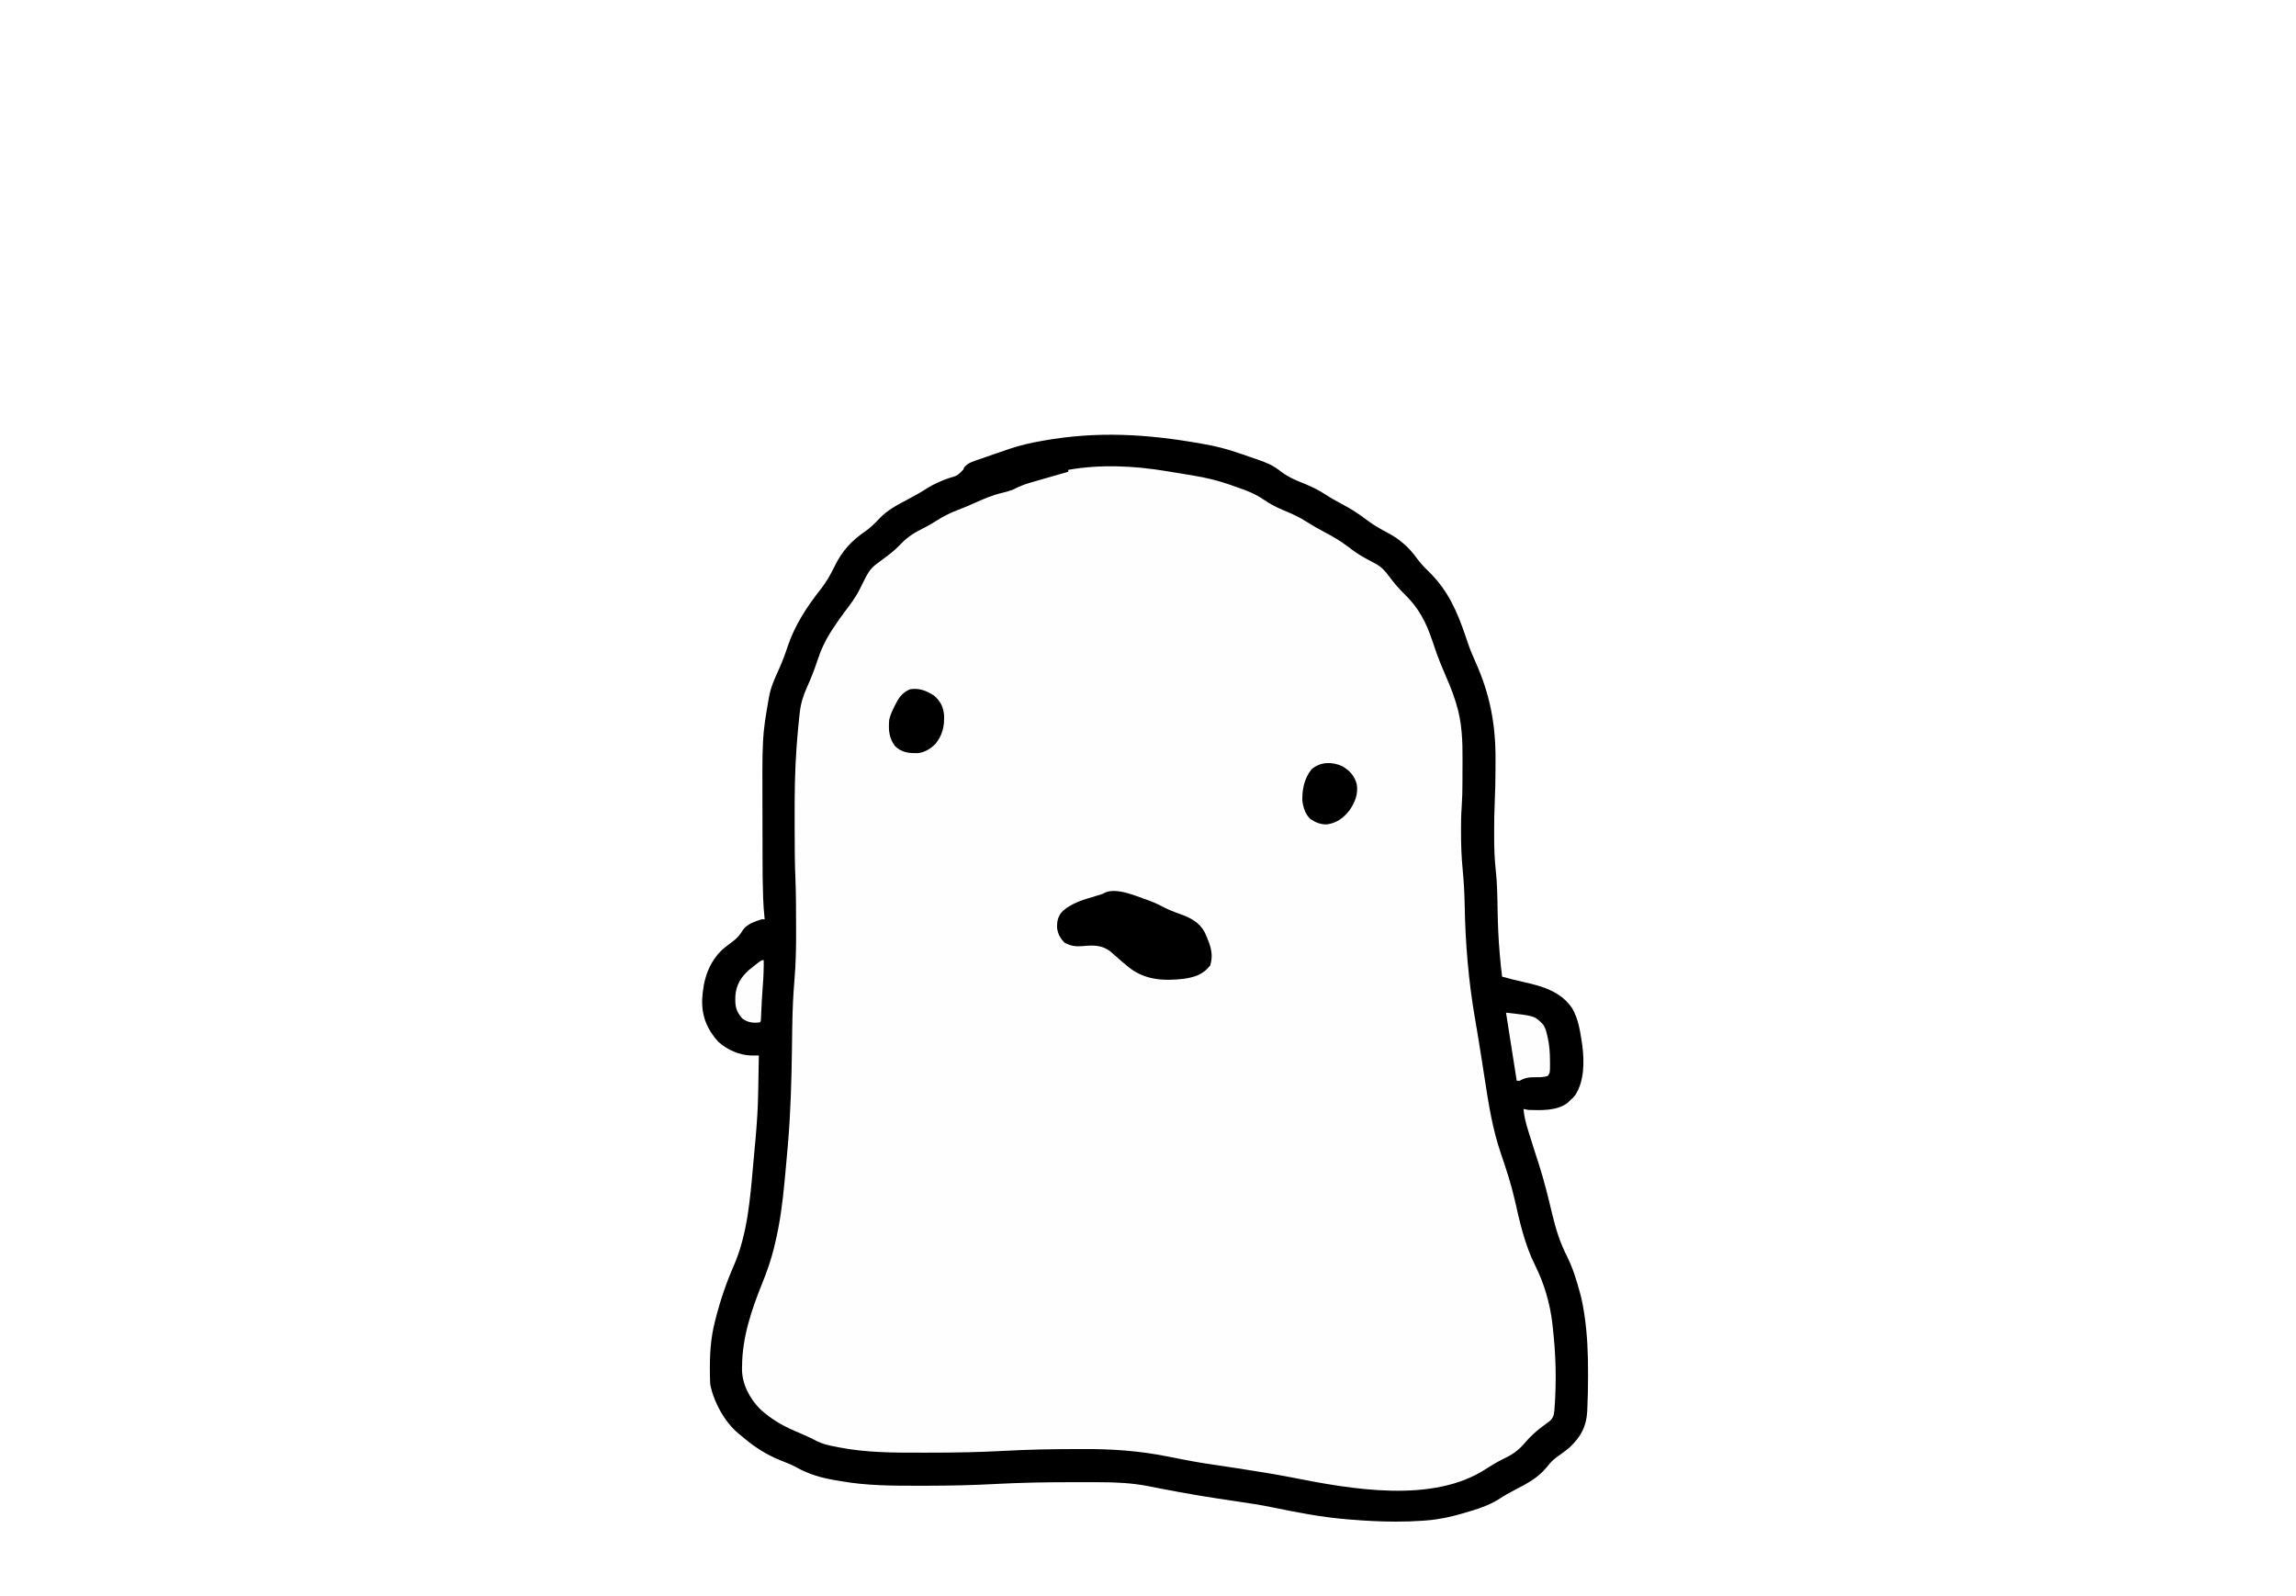
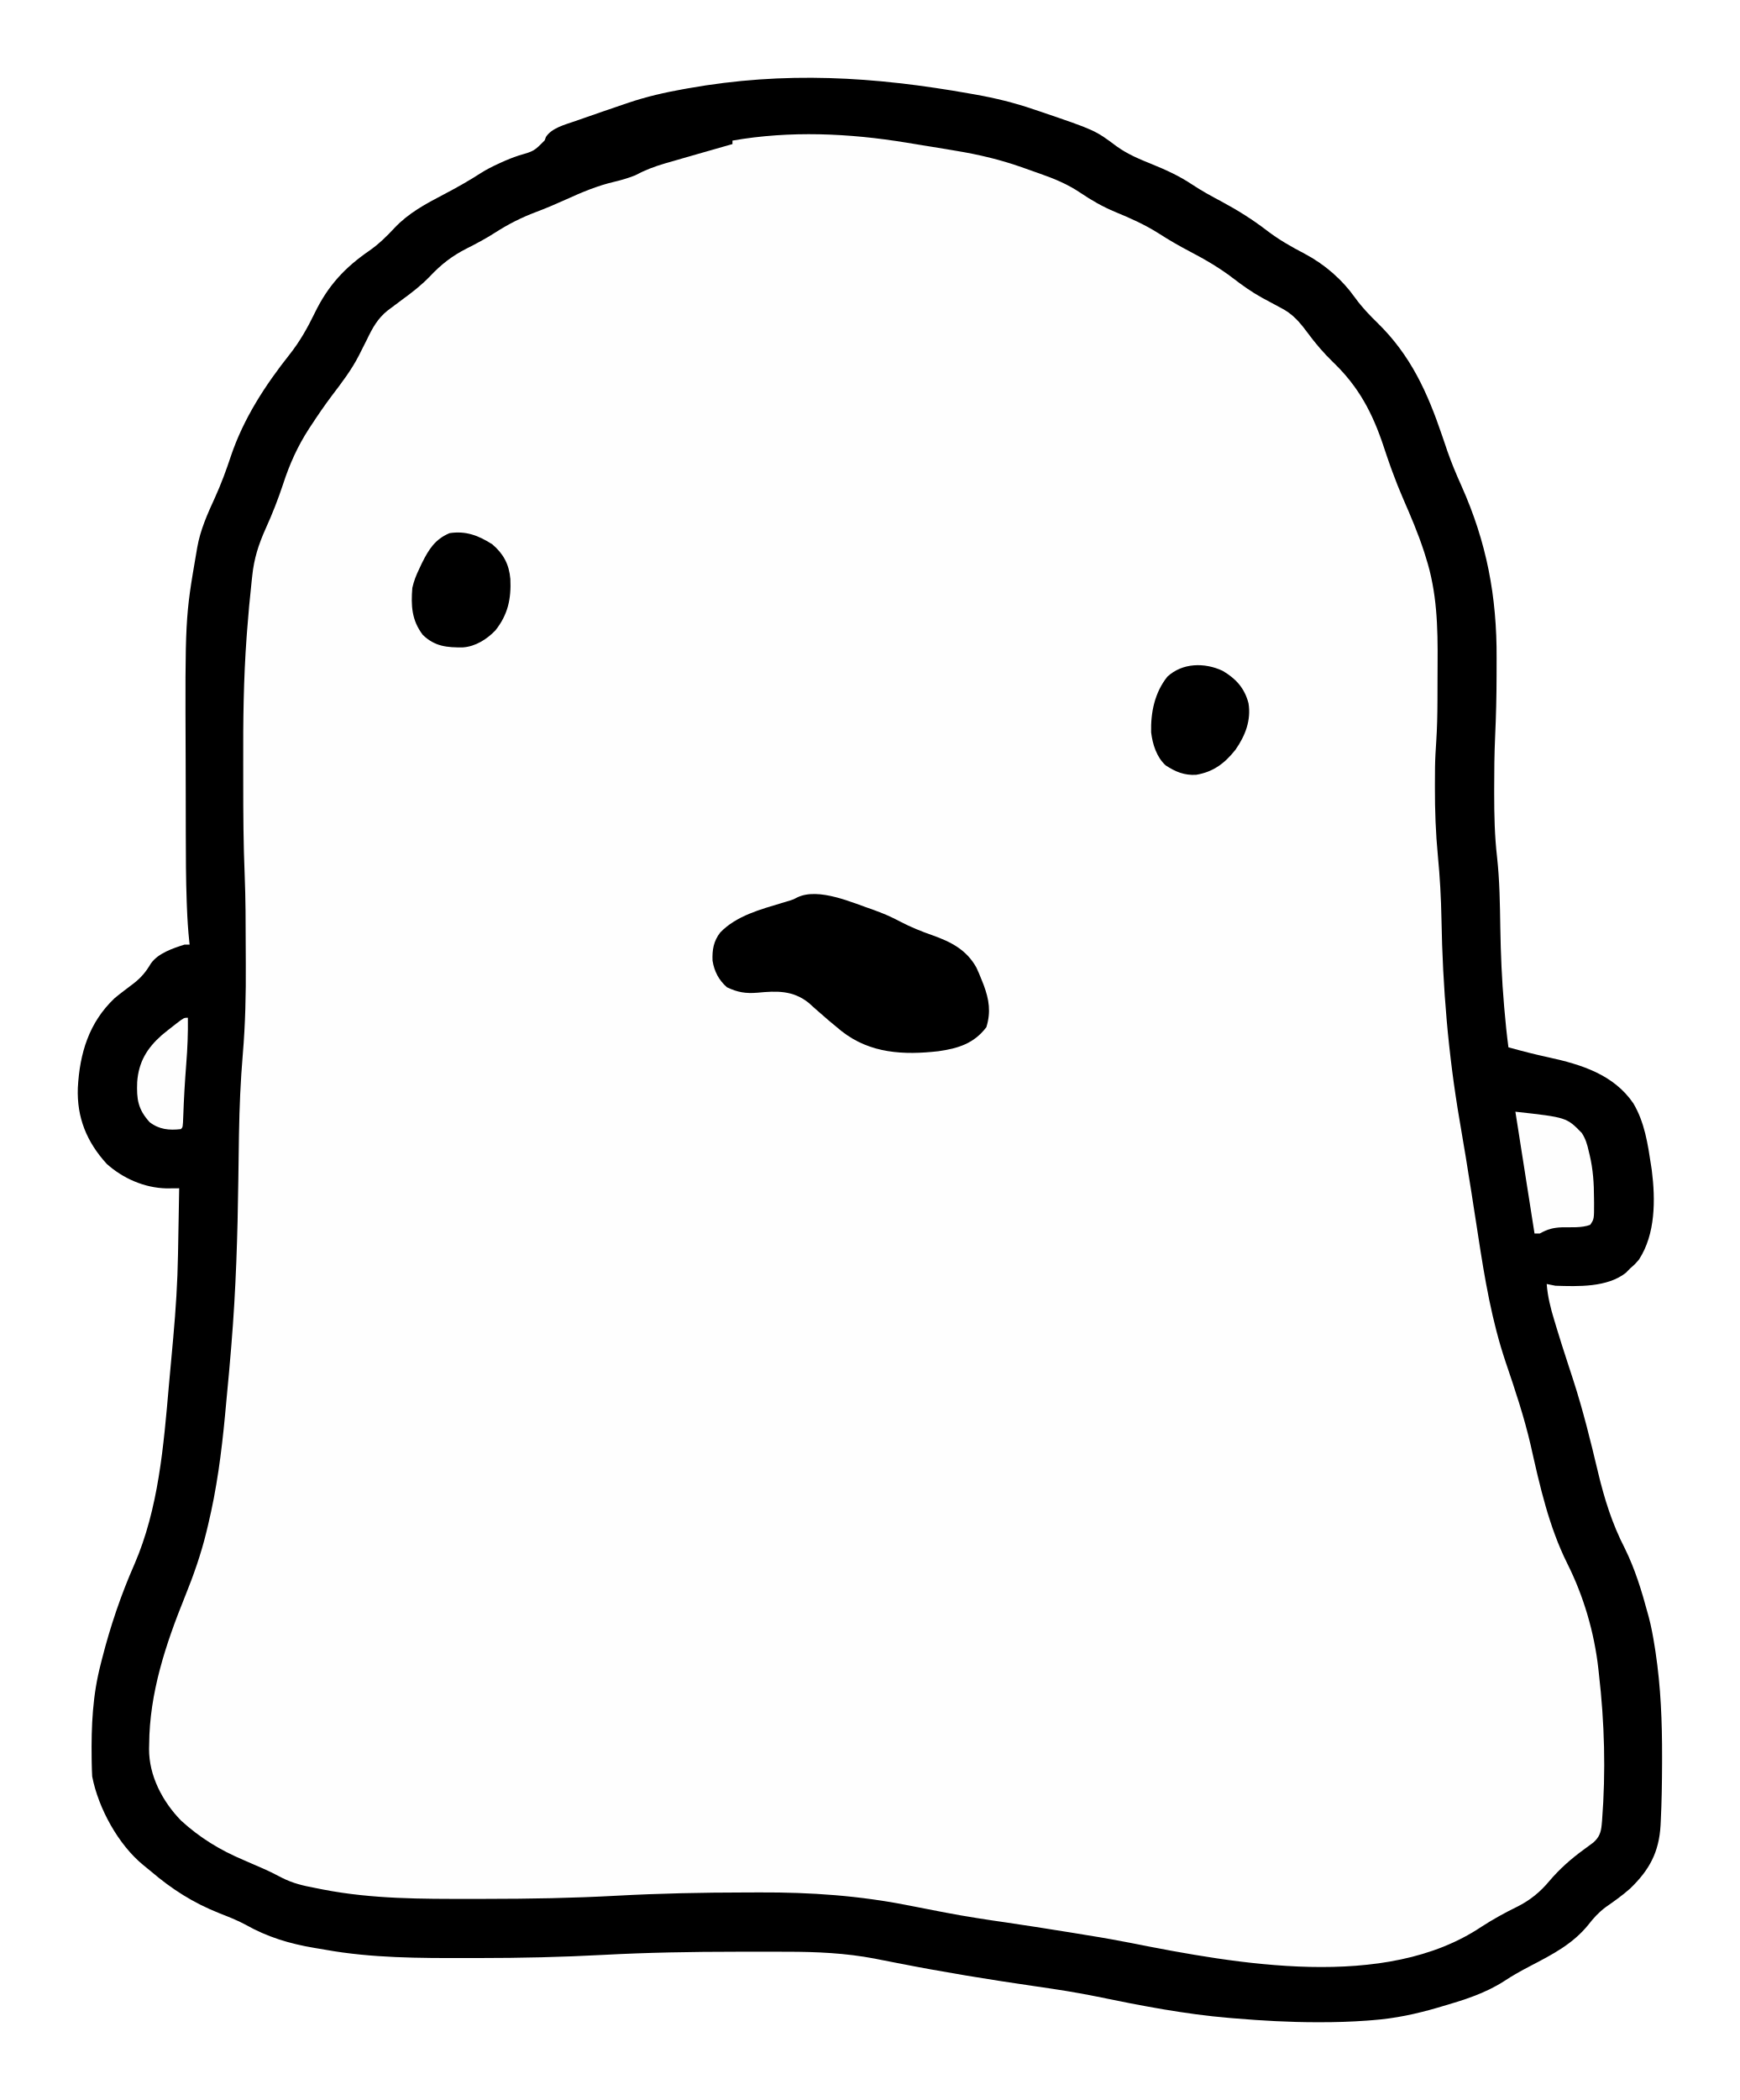
- <svg xmlns="http://www.w3.org/2000/svg" version="1.1" width="2360" height="1640">
+ <svg xmlns="http://www.w3.org/2000/svg" version="1.1" width="1000.00" height="1206.67" viewBox="677.01 402.21 1000.00 1206.67">
  <path d="M0 0 C0.904 0.159 1.809 0.319 2.74 0.483 C14.165 2.519 25.082 5.185 36.062 8.938 C37.264 9.341 38.466 9.744 39.704 10.159 C71.479 20.958 71.479 20.958 83.812 30.188 C90.079 34.716 96.727 37.48 103.875 40.375 C112.113 43.718 119.745 47.16 127.141 52.095 C132.657 55.769 138.401 58.888 144.25 62 C153.574 67.001 162.192 72.412 170.586 78.883 C177.263 83.957 184.294 87.953 191.719 91.818 C203.537 98.075 213.35 106.612 221.125 117.5 C224.979 122.814 229.3 127.301 234 131.875 C252.969 150.476 262.528 171.664 270.988 196.578 C271.638 198.49 272.287 200.401 272.938 202.312 C273.263 203.271 273.589 204.23 273.924 205.218 C276.287 212.04 279.036 218.607 282 225.188 C296.559 257.717 302.468 288.93 302.268 324.345 C302.25 327.67 302.248 330.995 302.248 334.32 C302.229 345.97 301.962 357.581 301.425 369.218 C300.97 379.313 300.866 389.396 300.875 399.5 C300.875 400.427 300.874 401.354 300.874 402.309 C300.88 414.491 301.133 426.545 302.527 438.66 C304.018 452.114 304.181 465.672 304.394 479.192 C304.644 494.196 305.258 509.112 306.562 524.062 C306.628 524.817 306.694 525.571 306.762 526.348 C307.401 533.56 308.093 540.761 309.062 547.938 C316.78 550.089 324.497 552.058 332.329 553.753 C350.91 557.796 369.554 563.593 380.812 580.062 C387.358 591.011 389.18 603.514 391.062 615.938 C391.197 616.808 391.331 617.678 391.469 618.574 C393.589 635.446 393.655 655.278 384.062 669.938 C381.625 672.75 381.625 672.75 379.062 674.938 C378.238 675.783 377.413 676.629 376.562 677.5 C365.826 685.967 349.032 685.368 336.062 684.938 C334.389 684.641 332.719 684.318 331.062 683.938 C331.626 691.187 333.248 697.685 335.375 704.625 C335.725 705.792 336.074 706.96 336.435 708.162 C338.474 714.913 340.603 721.629 342.805 728.328 C343.791 731.342 344.772 734.358 345.75 737.375 C346.125 738.531 346.125 738.531 346.508 739.711 C352.044 756.909 356.347 774.398 360.522 791.97 C364.222 807.421 368.64 821.655 375.938 835.812 C381.818 847.727 385.614 860.135 389.062 872.938 C389.281 873.737 389.5 874.537 389.726 875.361 C391.177 880.839 392.192 886.34 393.062 891.938 C393.243 893.076 393.423 894.214 393.609 895.386 C396.659 915.58 397.42 935.587 397.375 956 C397.373 957.148 397.37 958.297 397.368 959.48 C397.325 970.543 397.167 981.597 396.617 992.648 C396.581 993.4 396.544 994.152 396.507 994.926 C395.627 1010.448 390.101 1020.628 379.008 1031.328 C374.605 1035.229 369.889 1038.588 365.062 1041.938 C360.961 1044.973 358.046 1048.185 354.938 1052.188 C345.873 1063.329 334.214 1069.255 321.666 1075.802 C316.493 1078.506 311.488 1081.254 306.629 1084.492 C295.579 1091.637 283.096 1095.477 270.562 1099.125 C269.453 1099.451 269.453 1099.451 268.321 1099.783 C256.011 1103.375 243.878 1105.976 231.062 1106.938 C229.941 1107.027 228.819 1107.116 227.664 1107.208 C218.625 1107.875 209.624 1108.138 200.562 1108.125 C199.86 1108.125 199.157 1108.124 198.433 1108.124 C182.924 1108.097 167.518 1107.242 152.062 1105.938 C150.991 1105.852 149.919 1105.766 148.814 1105.677 C123.207 1103.543 97.733 1098.596 72.587 1093.407 C60.743 1090.97 48.841 1089.158 36.875 1087.438 C10.424 1083.6 -15.859 1079.327 -42.083 1074.141 C-45.444 1073.478 -48.808 1072.828 -52.172 1072.18 C-53.144 1071.984 -54.117 1071.788 -55.119 1071.586 C-71.781 1068.4 -88.615 1067.624 -105.539 1067.637 C-107.365 1067.632 -109.191 1067.626 -111.016 1067.62 C-115.862 1067.609 -120.707 1067.612 -125.553 1067.62 C-128.596 1067.625 -131.64 1067.626 -134.684 1067.625 C-160.248 1067.633 -185.723 1068.07 -211.25 1069.438 C-235.041 1070.711 -258.759 1071.251 -282.586 1071.249 C-285.067 1071.25 -287.548 1071.254 -290.029 1071.26 C-316.952 1071.304 -344.278 1071.274 -370.854 1066.498 C-372.998 1066.114 -375.147 1065.762 -377.297 1065.412 C-391.417 1063.035 -404.242 1059.189 -416.754 1052.109 C-421.659 1049.455 -426.818 1047.48 -432 1045.438 C-446.999 1039.436 -458.987 1031.826 -471.253 1021.363 C-472.619 1020.207 -474.011 1019.083 -475.41 1017.969 C-489.847 1006.258 -501.354 985.3 -504.938 966.938 C-505.08 964.26 -505.173 961.609 -505.211 958.93 C-505.223 958.14 -505.236 957.35 -505.249 956.537 C-505.489 937.703 -504.743 920.261 -499.938 901.938 C-499.601 900.6 -499.601 900.6 -499.257 899.235 C-494.569 880.833 -488.409 862.56 -480.75 845.188 C-466.793 813.105 -463.892 776.917 -460.875 742.455 C-460.539 738.655 -460.189 734.856 -459.838 731.058 C-459.412 726.439 -458.992 721.819 -458.574 717.199 C-458.497 716.353 -458.421 715.507 -458.341 714.635 C-456.912 698.78 -455.881 682.944 -455.621 667.023 C-455.6 665.917 -455.58 664.81 -455.558 663.67 C-455.494 660.218 -455.434 656.765 -455.375 653.312 C-455.332 650.937 -455.288 648.562 -455.244 646.188 C-455.138 640.438 -455.036 634.688 -454.938 628.938 C-455.612 628.945 -456.287 628.952 -456.982 628.96 C-457.874 628.965 -458.766 628.971 -459.684 628.977 C-460.565 628.984 -461.446 628.991 -462.354 628.999 C-474.91 628.7 -487.381 623.232 -496.625 614.875 C-508.111 602.291 -513.826 588.23 -513.191 571.207 C-512.118 551.325 -506.813 533.701 -492.086 519.734 C-490.289 518.231 -488.469 516.805 -486.602 515.391 C-485.359 514.448 -484.117 513.506 -482.875 512.562 C-481.944 511.857 -481.944 511.857 -480.995 511.138 C-476.749 507.826 -474.014 504.531 -471.273 499.871 C-467.142 493.892 -458.61 491.059 -451.938 488.938 C-450.947 488.938 -449.957 488.938 -448.938 488.938 C-449.003 488.347 -449.069 487.757 -449.137 487.148 C-449.829 480.639 -450.235 474.151 -450.487 467.611 C-450.529 466.532 -450.571 465.453 -450.614 464.34 C-451.083 451.281 -451.121 438.222 -451.141 425.156 C-451.143 423.816 -451.146 422.475 -451.149 421.135 C-451.163 414.82 -451.172 408.505 -451.176 402.19 C-451.18 395.766 -451.193 389.342 -451.219 382.917 C-451.544 301.232 -451.544 301.232 -444.938 262.938 C-444.824 262.252 -444.71 261.567 -444.593 260.861 C-442.767 250.479 -438.643 241.386 -434.286 231.862 C-430.79 224.143 -427.908 216.355 -425.25 208.312 C-417.963 186.645 -405.554 167.574 -391.375 149.688 C-385.541 142.296 -381.112 134.406 -377.013 125.957 C-369.386 110.28 -359.777 99.876 -345.401 90.026 C-340.045 86.244 -335.538 81.819 -331.083 77.023 C-323.086 68.565 -313.228 63.275 -303 57.938 C-295.582 54.053 -288.4 50.032 -281.374 45.473 C-278.245 43.501 -275.113 41.919 -271.75 40.375 C-271.133 40.087 -270.515 39.8 -269.879 39.504 C-266.503 37.965 -263.117 36.622 -259.598 35.445 C-250.952 32.965 -250.952 32.965 -244.875 26.812 C-244.517 25.85 -244.517 25.85 -244.152 24.867 C-240.931 19.75 -233.212 17.762 -227.723 15.879 C-226.949 15.608 -226.176 15.337 -225.379 15.058 C-223.747 14.487 -222.114 13.92 -220.48 13.356 C-218.036 12.512 -215.595 11.659 -213.154 10.803 C-208.425 9.151 -203.685 7.536 -198.938 5.938 C-197.894 5.583 -197.894 5.583 -196.83 5.222 C-186.4 1.704 -175.956 -0.7 -165.125 -2.625 C-164.309 -2.772 -163.492 -2.919 -162.651 -3.07 C-106.925 -13.029 -55.628 -9.908 0 0 Z " fill="#FEFEFE" transform="translate(1234.938,456.0625)" />
  <path d="M0 0 C0.904 0.159 1.809 0.319 2.74 0.483 C14.165 2.519 25.082 5.185 36.062 8.938 C37.264 9.341 38.466 9.744 39.704 10.159 C71.479 20.958 71.479 20.958 83.812 30.188 C90.079 34.716 96.727 37.48 103.875 40.375 C112.113 43.718 119.745 47.16 127.141 52.095 C132.657 55.769 138.401 58.888 144.25 62 C153.574 67.001 162.192 72.412 170.586 78.883 C177.263 83.957 184.294 87.953 191.719 91.818 C203.537 98.075 213.35 106.612 221.125 117.5 C224.979 122.814 229.3 127.301 234 131.875 C252.969 150.476 262.528 171.664 270.988 196.578 C271.638 198.49 272.287 200.401 272.938 202.312 C273.263 203.271 273.589 204.23 273.924 205.218 C276.287 212.04 279.036 218.607 282 225.188 C296.559 257.717 302.468 288.93 302.268 324.345 C302.25 327.67 302.248 330.995 302.248 334.32 C302.229 345.97 301.962 357.581 301.425 369.218 C300.97 379.313 300.866 389.396 300.875 399.5 C300.875 400.427 300.874 401.354 300.874 402.309 C300.88 414.491 301.133 426.545 302.527 438.66 C304.018 452.114 304.181 465.672 304.394 479.192 C304.644 494.196 305.258 509.112 306.562 524.062 C306.628 524.817 306.694 525.571 306.762 526.348 C307.401 533.56 308.093 540.761 309.062 547.938 C316.78 550.089 324.497 552.058 332.329 553.753 C350.91 557.796 369.554 563.593 380.812 580.062 C387.358 591.011 389.18 603.514 391.062 615.938 C391.197 616.808 391.331 617.678 391.469 618.574 C393.589 635.446 393.655 655.278 384.062 669.938 C381.625 672.75 381.625 672.75 379.062 674.938 C378.238 675.783 377.413 676.629 376.562 677.5 C365.826 685.967 349.032 685.368 336.062 684.938 C334.389 684.641 332.719 684.318 331.062 683.938 C331.626 691.187 333.248 697.685 335.375 704.625 C335.725 705.792 336.074 706.96 336.435 708.162 C338.474 714.913 340.603 721.629 342.805 728.328 C343.791 731.342 344.772 734.358 345.75 737.375 C346.125 738.531 346.125 738.531 346.508 739.711 C352.044 756.909 356.347 774.398 360.522 791.97 C364.222 807.421 368.64 821.655 375.938 835.812 C381.818 847.727 385.614 860.135 389.062 872.938 C389.281 873.737 389.5 874.537 389.726 875.361 C391.177 880.839 392.192 886.34 393.062 891.938 C393.243 893.076 393.423 894.214 393.609 895.386 C396.659 915.58 397.42 935.587 397.375 956 C397.373 957.148 397.37 958.297 397.368 959.48 C397.325 970.543 397.167 981.597 396.617 992.648 C396.581 993.4 396.544 994.152 396.507 994.926 C395.627 1010.448 390.101 1020.628 379.008 1031.328 C374.605 1035.229 369.889 1038.588 365.062 1041.938 C360.961 1044.973 358.046 1048.185 354.938 1052.188 C345.873 1063.329 334.214 1069.255 321.666 1075.802 C316.493 1078.506 311.488 1081.254 306.629 1084.492 C295.579 1091.637 283.096 1095.477 270.562 1099.125 C269.453 1099.451 269.453 1099.451 268.321 1099.783 C256.011 1103.375 243.878 1105.976 231.062 1106.938 C229.941 1107.027 228.819 1107.116 227.664 1107.208 C218.625 1107.875 209.624 1108.138 200.562 1108.125 C199.86 1108.125 199.157 1108.124 198.433 1108.124 C182.924 1108.097 167.518 1107.242 152.062 1105.938 C150.991 1105.852 149.919 1105.766 148.814 1105.677 C123.207 1103.543 97.733 1098.596 72.587 1093.407 C60.743 1090.97 48.841 1089.158 36.875 1087.438 C10.424 1083.6 -15.859 1079.327 -42.083 1074.141 C-45.444 1073.478 -48.808 1072.828 -52.172 1072.18 C-53.144 1071.984 -54.117 1071.788 -55.119 1071.586 C-71.781 1068.4 -88.615 1067.624 -105.539 1067.637 C-107.365 1067.632 -109.191 1067.626 -111.016 1067.62 C-115.862 1067.609 -120.707 1067.612 -125.553 1067.62 C-128.596 1067.625 -131.64 1067.626 -134.684 1067.625 C-160.248 1067.633 -185.723 1068.07 -211.25 1069.438 C-235.041 1070.711 -258.759 1071.251 -282.586 1071.249 C-285.067 1071.25 -287.548 1071.254 -290.029 1071.26 C-316.952 1071.304 -344.278 1071.274 -370.854 1066.498 C-372.998 1066.114 -375.147 1065.762 -377.297 1065.412 C-391.417 1063.035 -404.242 1059.189 -416.754 1052.109 C-421.659 1049.455 -426.818 1047.48 -432 1045.438 C-446.999 1039.436 -458.987 1031.826 -471.253 1021.363 C-472.619 1020.207 -474.011 1019.083 -475.41 1017.969 C-489.847 1006.258 -501.354 985.3 -504.938 966.938 C-505.08 964.26 -505.173 961.609 -505.211 958.93 C-505.223 958.14 -505.236 957.35 -505.249 956.537 C-505.489 937.703 -504.743 920.261 -499.938 901.938 C-499.601 900.6 -499.601 900.6 -499.257 899.235 C-494.569 880.833 -488.409 862.56 -480.75 845.188 C-466.793 813.105 -463.892 776.917 -460.875 742.455 C-460.539 738.655 -460.189 734.856 -459.838 731.058 C-459.412 726.439 -458.992 721.819 -458.574 717.199 C-458.497 716.353 -458.421 715.507 -458.341 714.635 C-456.912 698.78 -455.881 682.944 -455.621 667.023 C-455.6 665.917 -455.58 664.81 -455.558 663.67 C-455.494 660.218 -455.434 656.765 -455.375 653.312 C-455.332 650.937 -455.288 648.562 -455.244 646.188 C-455.138 640.438 -455.036 634.688 -454.938 628.938 C-455.612 628.945 -456.287 628.952 -456.982 628.96 C-457.874 628.965 -458.766 628.971 -459.684 628.977 C-460.565 628.984 -461.446 628.991 -462.354 628.999 C-474.91 628.7 -487.381 623.232 -496.625 614.875 C-508.111 602.291 -513.826 588.23 -513.191 571.207 C-512.118 551.325 -506.813 533.701 -492.086 519.734 C-490.289 518.231 -488.469 516.805 -486.602 515.391 C-485.359 514.448 -484.117 513.506 -482.875 512.562 C-481.944 511.857 -481.944 511.857 -480.995 511.138 C-476.749 507.826 -474.014 504.531 -471.273 499.871 C-467.142 493.892 -458.61 491.059 -451.938 488.938 C-450.947 488.938 -449.957 488.938 -448.938 488.938 C-449.003 488.347 -449.069 487.757 -449.137 487.148 C-449.829 480.639 -450.235 474.151 -450.487 467.611 C-450.529 466.532 -450.571 465.453 -450.614 464.34 C-451.083 451.281 -451.121 438.222 -451.141 425.156 C-451.143 423.816 -451.146 422.475 -451.149 421.135 C-451.163 414.82 -451.172 408.505 -451.176 402.19 C-451.18 395.766 -451.193 389.342 -451.219 382.917 C-451.544 301.232 -451.544 301.232 -444.938 262.938 C-444.824 262.252 -444.71 261.567 -444.593 260.861 C-442.767 250.479 -438.643 241.386 -434.286 231.862 C-430.79 224.143 -427.908 216.355 -425.25 208.312 C-417.963 186.645 -405.554 167.574 -391.375 149.688 C-385.541 142.296 -381.112 134.406 -377.013 125.957 C-369.386 110.28 -359.777 99.876 -345.401 90.026 C-340.045 86.244 -335.538 81.819 -331.083 77.023 C-323.086 68.565 -313.228 63.275 -303 57.938 C-295.582 54.053 -288.4 50.032 -281.374 45.473 C-278.245 43.501 -275.113 41.919 -271.75 40.375 C-271.133 40.087 -270.515 39.8 -269.879 39.504 C-266.503 37.965 -263.117 36.622 -259.598 35.445 C-250.952 32.965 -250.952 32.965 -244.875 26.812 C-244.517 25.85 -244.517 25.85 -244.152 24.867 C-240.931 19.75 -233.212 17.762 -227.723 15.879 C-226.949 15.608 -226.176 15.337 -225.379 15.058 C-223.747 14.487 -222.114 13.92 -220.48 13.356 C-218.036 12.512 -215.595 11.659 -213.154 10.803 C-208.425 9.151 -203.685 7.536 -198.938 5.938 C-197.894 5.583 -197.894 5.583 -196.83 5.222 C-186.4 1.704 -175.956 -0.7 -165.125 -2.625 C-164.309 -2.772 -163.492 -2.919 -162.651 -3.07 C-106.925 -13.029 -55.628 -9.908 0 0 Z M-136.938 26.938 C-136.938 27.598 -136.938 28.258 -136.938 28.938 C-138.14 29.278 -139.343 29.618 -140.582 29.969 C-145.268 31.298 -149.951 32.64 -154.633 33.987 C-156.906 34.641 -159.179 35.292 -161.453 35.942 C-165.054 36.974 -168.652 38.017 -172.25 39.062 C-173.387 39.387 -174.525 39.711 -175.697 40.045 C-181.838 41.842 -187.298 43.92 -192.938 46.938 C-196.877 48.472 -200.84 49.688 -204.965 50.625 C-214.634 52.887 -223.349 56.57 -232.387 60.666 C-238.172 63.288 -243.958 65.766 -249.902 68.004 C-258.251 71.154 -265.692 74.906 -273.203 79.726 C-278.626 83.202 -284.184 86.174 -289.938 89.062 C-298.148 93.251 -304.41 98.136 -310.746 104.855 C-315.717 110.04 -321.152 114.252 -326.952 118.462 C-328.966 119.931 -330.955 121.427 -332.938 122.938 C-333.62 123.444 -334.302 123.95 -335.006 124.471 C-340.876 129.145 -343.784 134.494 -347 141.188 C-348.04 143.258 -349.083 145.327 -350.129 147.395 C-350.618 148.367 -351.106 149.34 -351.61 150.342 C-355.881 158.691 -361.445 165.965 -367.1 173.395 C-371.217 178.857 -375.067 184.465 -378.812 190.188 C-379.335 190.978 -379.858 191.769 -380.397 192.584 C-386.879 202.605 -391.518 212.916 -395.188 224.25 C-398.127 233.093 -401.443 241.587 -405.312 250.062 C-409.332 259.064 -411.913 267.078 -412.938 276.938 C-413.056 278.01 -413.175 279.082 -413.298 280.187 C-414.339 289.758 -415.232 299.336 -415.938 308.938 C-416.021 310.049 -416.105 311.16 -416.192 312.305 C-417.96 336.358 -418.219 360.324 -418.133 384.433 C-418.122 388.283 -418.123 392.132 -418.123 395.981 C-418.123 413.561 -418.04 431.11 -417.304 448.676 C-416.743 462.603 -416.714 476.533 -416.697 490.469 C-416.693 493.593 -416.679 496.717 -416.656 499.842 C-416.531 517.354 -416.911 534.671 -418.391 552.125 C-419.675 567.29 -420.313 582.392 -420.562 597.609 C-420.58 598.671 -420.598 599.732 -420.616 600.826 C-420.739 608.446 -420.841 616.067 -420.938 623.688 C-421.343 655.538 -422.315 687.186 -424.938 718.938 C-425 719.704 -425.063 720.471 -425.128 721.261 C-425.858 730.114 -426.654 738.958 -427.508 747.8 C-427.882 751.697 -428.241 755.596 -428.6 759.494 C-430.597 780.741 -433.354 801.801 -438.375 822.562 C-438.68 823.838 -438.985 825.114 -439.3 826.428 C-442.459 839.414 -446.745 851.502 -451.75 863.875 C-462.689 890.963 -472.013 918.952 -472.188 948.438 C-472.208 949.31 -472.229 950.183 -472.25 951.082 C-472.341 966.513 -464.499 981.354 -453.879 992.25 C-442.958 1002.228 -431.509 1009.184 -417.938 1014.938 C-415.844 1015.846 -413.754 1016.759 -411.663 1017.674 C-410.315 1018.262 -408.964 1018.846 -407.612 1019.426 C-403.554 1021.177 -399.654 1023.108 -395.75 1025.188 C-389.615 1028.28 -383.67 1029.702 -376.938 1030.938 C-375.275 1031.269 -373.612 1031.601 -371.949 1031.934 C-343.943 1037.34 -315.722 1037.306 -287.316 1037.255 C-284.33 1037.25 -281.345 1037.249 -278.36 1037.25 C-253.382 1037.242 -228.503 1036.804 -203.562 1035.438 C-178.83 1034.087 -154.164 1033.596 -129.395 1033.567 C-126.677 1033.563 -123.96 1033.552 -121.242 1033.54 C-91.941 1033.423 -63.802 1035.371 -34.99 1041.151 C-29.238 1042.303 -23.476 1043.408 -17.715 1044.516 C-16.029 1044.841 -16.029 1044.841 -14.309 1045.172 C-2.469 1047.439 9.411 1049.233 21.343 1050.95 C32.079 1052.505 42.788 1054.229 53.5 1055.938 C54.596 1056.112 55.691 1056.287 56.82 1056.467 C68.558 1058.343 80.278 1060.243 91.938 1062.562 C152.927 1074.651 238.177 1090.29 293.5 1053.312 C300.248 1048.928 307.185 1045.131 314.416 1041.601 C321.597 1037.985 327.498 1033.149 332.625 1026.938 C338.568 1019.995 344.796 1014.461 352.195 1009.051 C353.615 1008.005 353.615 1008.005 355.062 1006.938 C355.967 1006.271 356.872 1005.605 357.805 1004.918 C361.171 1001.965 362.249 999.17 362.652 994.766 C362.726 993.975 362.799 993.184 362.875 992.369 C365.064 964.05 364.315 936.111 361.062 907.938 C360.956 906.959 360.849 905.981 360.739 904.973 C358.41 884.165 352.316 863.381 342.934 844.648 C332.287 823.309 327.083 799.89 321.883 776.711 C318.146 760.47 312.886 744.777 307.531 729.009 C299.481 705.123 295.439 680.904 291.634 656.064 C290.59 649.265 289.529 642.469 288.47 635.673 C288.206 633.981 287.943 632.29 287.68 630.598 C285.591 617.155 283.368 603.741 281.06 590.335 C274.457 551.869 271.259 513.501 270.578 474.483 C270.355 462.192 269.68 450.047 268.5 437.812 C267.249 424.753 266.782 411.807 266.812 398.688 C266.813 397.859 266.814 397.031 266.815 396.177 C266.822 393.779 266.838 391.382 266.859 388.984 C266.864 388.306 266.868 387.628 266.873 386.93 C266.94 382.046 267.234 377.187 267.562 372.314 C268.08 364.494 268.24 356.697 268.266 348.859 C268.27 347.843 268.27 347.843 268.274 346.806 C268.289 343.224 268.298 339.641 268.303 336.058 C268.307 333.151 268.321 330.245 268.344 327.338 C268.503 306.46 268.045 286.378 261.562 266.312 C261.054 264.696 261.054 264.696 260.535 263.047 C257.198 252.764 252.985 242.898 248.668 232.996 C246.383 227.74 244.274 222.447 242.312 217.062 C242.037 216.308 241.761 215.553 241.478 214.776 C240.069 210.867 238.727 206.941 237.434 202.992 C231.048 183.668 223.117 168.5 208.379 154.363 C202.772 148.919 198.066 143.413 193.438 137.125 C188.862 130.994 184.98 126.432 178.062 122.938 C175.259 121.458 172.472 119.952 169.688 118.438 C168.909 118.017 168.13 117.597 167.328 117.164 C161.478 113.926 156.227 110.203 150.938 106.125 C143.011 100.049 134.736 95.249 125.894 90.626 C119.782 87.431 113.923 84.043 108.125 80.312 C100.153 75.236 91.733 71.493 83.002 67.904 C75.836 64.916 69.487 61.288 63.062 56.938 C55.593 51.921 47.936 48.767 39.475 45.826 C36.053 44.635 32.638 43.427 29.228 42.203 C16.83 37.834 4.579 34.954 -8.375 32.812 C-10.347 32.478 -12.319 32.143 -14.291 31.809 C-19.239 30.977 -24.192 30.174 -29.148 29.385 C-31.771 28.964 -34.392 28.533 -37.013 28.099 C-69.96 22.688 -103.919 21.141 -136.938 26.938 Z " fill="#000000" transform="translate(1234.938,456.0625)" />
  <path d="M0 0 C5.422 1.91 10.489 4.101 15.546 6.82 C21.544 9.948 27.602 12.401 33.984 14.632 C44.629 18.402 53.62 22.982 59.277 33.239 C60.414 35.676 61.441 38.128 62.421 40.632 C62.768 41.511 63.114 42.389 63.471 43.295 C66.577 51.631 67.667 58.763 64.984 67.445 C57.901 76.812 48.784 79.642 37.421 81.257 C17.512 83.518 -1.806 82.61 -18.2 69.749 C-23.271 65.652 -28.238 61.436 -33.097 57.09 C-33.791 56.471 -34.485 55.852 -35.2 55.214 C-35.818 54.656 -36.436 54.097 -37.073 53.522 C-46.148 46.213 -55.515 46.551 -66.579 47.632 C-73.401 48.185 -77.897 47.445 -84.141 44.507 C-88.839 40.331 -91.41 35.414 -92.403 29.191 C-92.652 23.021 -91.802 17.935 -87.954 13.007 C-78.626 3.372 -64.835 -0.229 -52.351 -3.989 C-51.578 -4.222 -50.805 -4.456 -50.008 -4.696 C-49.322 -4.899 -48.636 -5.101 -47.93 -5.31 C-45.896 -5.964 -45.896 -5.964 -43.861 -7.046 C-31.573 -13.144 -11.831 -3.977 0 0 Z " fill="#000000" transform="translate(1178.954,924.9929)" />
  <path d="M0 0 C6.427 5.497 9.594 11.488 10.348 19.863 C10.891 31.167 8.977 40.374 1.75 49.438 C-3.081 54.523 -9.75 58.698 -16.855 59.203 C-26.015 59.332 -33.124 58.685 -40 52 C-46.393 43.597 -46.825 35.177 -46 25 C-45.133 21.06 -43.745 17.63 -42 14 C-41.479 12.893 -40.958 11.785 -40.422 10.645 C-36.441 2.709 -32.908 -2.909 -24.625 -6.438 C-15.244 -7.893 -7.936 -5.088 0 0 Z " fill="#000000" transform="translate(960,715)" />
  <path d="M0 0 C7.679 4.519 12.572 9.94 14.848 18.598 C16.478 28.383 12.943 37.384 7.375 45.324 C1.251 53.08 -5.282 58.072 -15.266 59.746 C-22.015 60.128 -27.163 58.011 -32.75 54.324 C-37.943 49.677 -40.281 42.186 -41.105 35.398 C-41.425 23.903 -39.06 12.432 -31.75 3.324 C-23.077 -4.649 -10.429 -4.889 0 0 Z " fill="#000000" transform="translate(1379.75,787.6758)" />
  <path d="M0 0 C29.413 3.268 29.413 3.268 38.125 12.172 C40.376 15.568 41.313 18.892 42.188 22.812 C42.352 23.486 42.516 24.16 42.686 24.854 C44.645 33.143 45.181 41.196 45.188 49.688 C45.2 50.611 45.212 51.535 45.225 52.486 C45.244 61.691 45.244 61.691 43 65 C38.104 66.87 31.895 66.31 26.682 66.43 C21.691 66.63 18.441 67.525 14 70 C13.01 70 12.02 70 11 70 C7.37 46.9 3.74 23.8 0 0 Z " fill="#FEFEFE" transform="translate(1548,1041)" />
  <path d="M0 0 C0.123 8.867 -0.228 17.601 -0.938 26.438 C-1.706 36.459 -2.318 46.466 -2.658 56.511 C-2.897 62.897 -2.897 62.897 -4 64 C-10.72 64.799 -16.556 64.22 -22 60 C-28.733 52.578 -29.513 46.798 -29.141 36.982 C-28.32 25.421 -23.495 17.517 -15 10 C-12.759 8.149 -10.482 6.347 -8.188 4.562 C-7.612 4.113 -7.037 3.663 -6.444 3.2 C-2.247 0 -2.247 0 0 0 Z " fill="#FEFEFE" transform="translate(785,987)" />
</svg>
